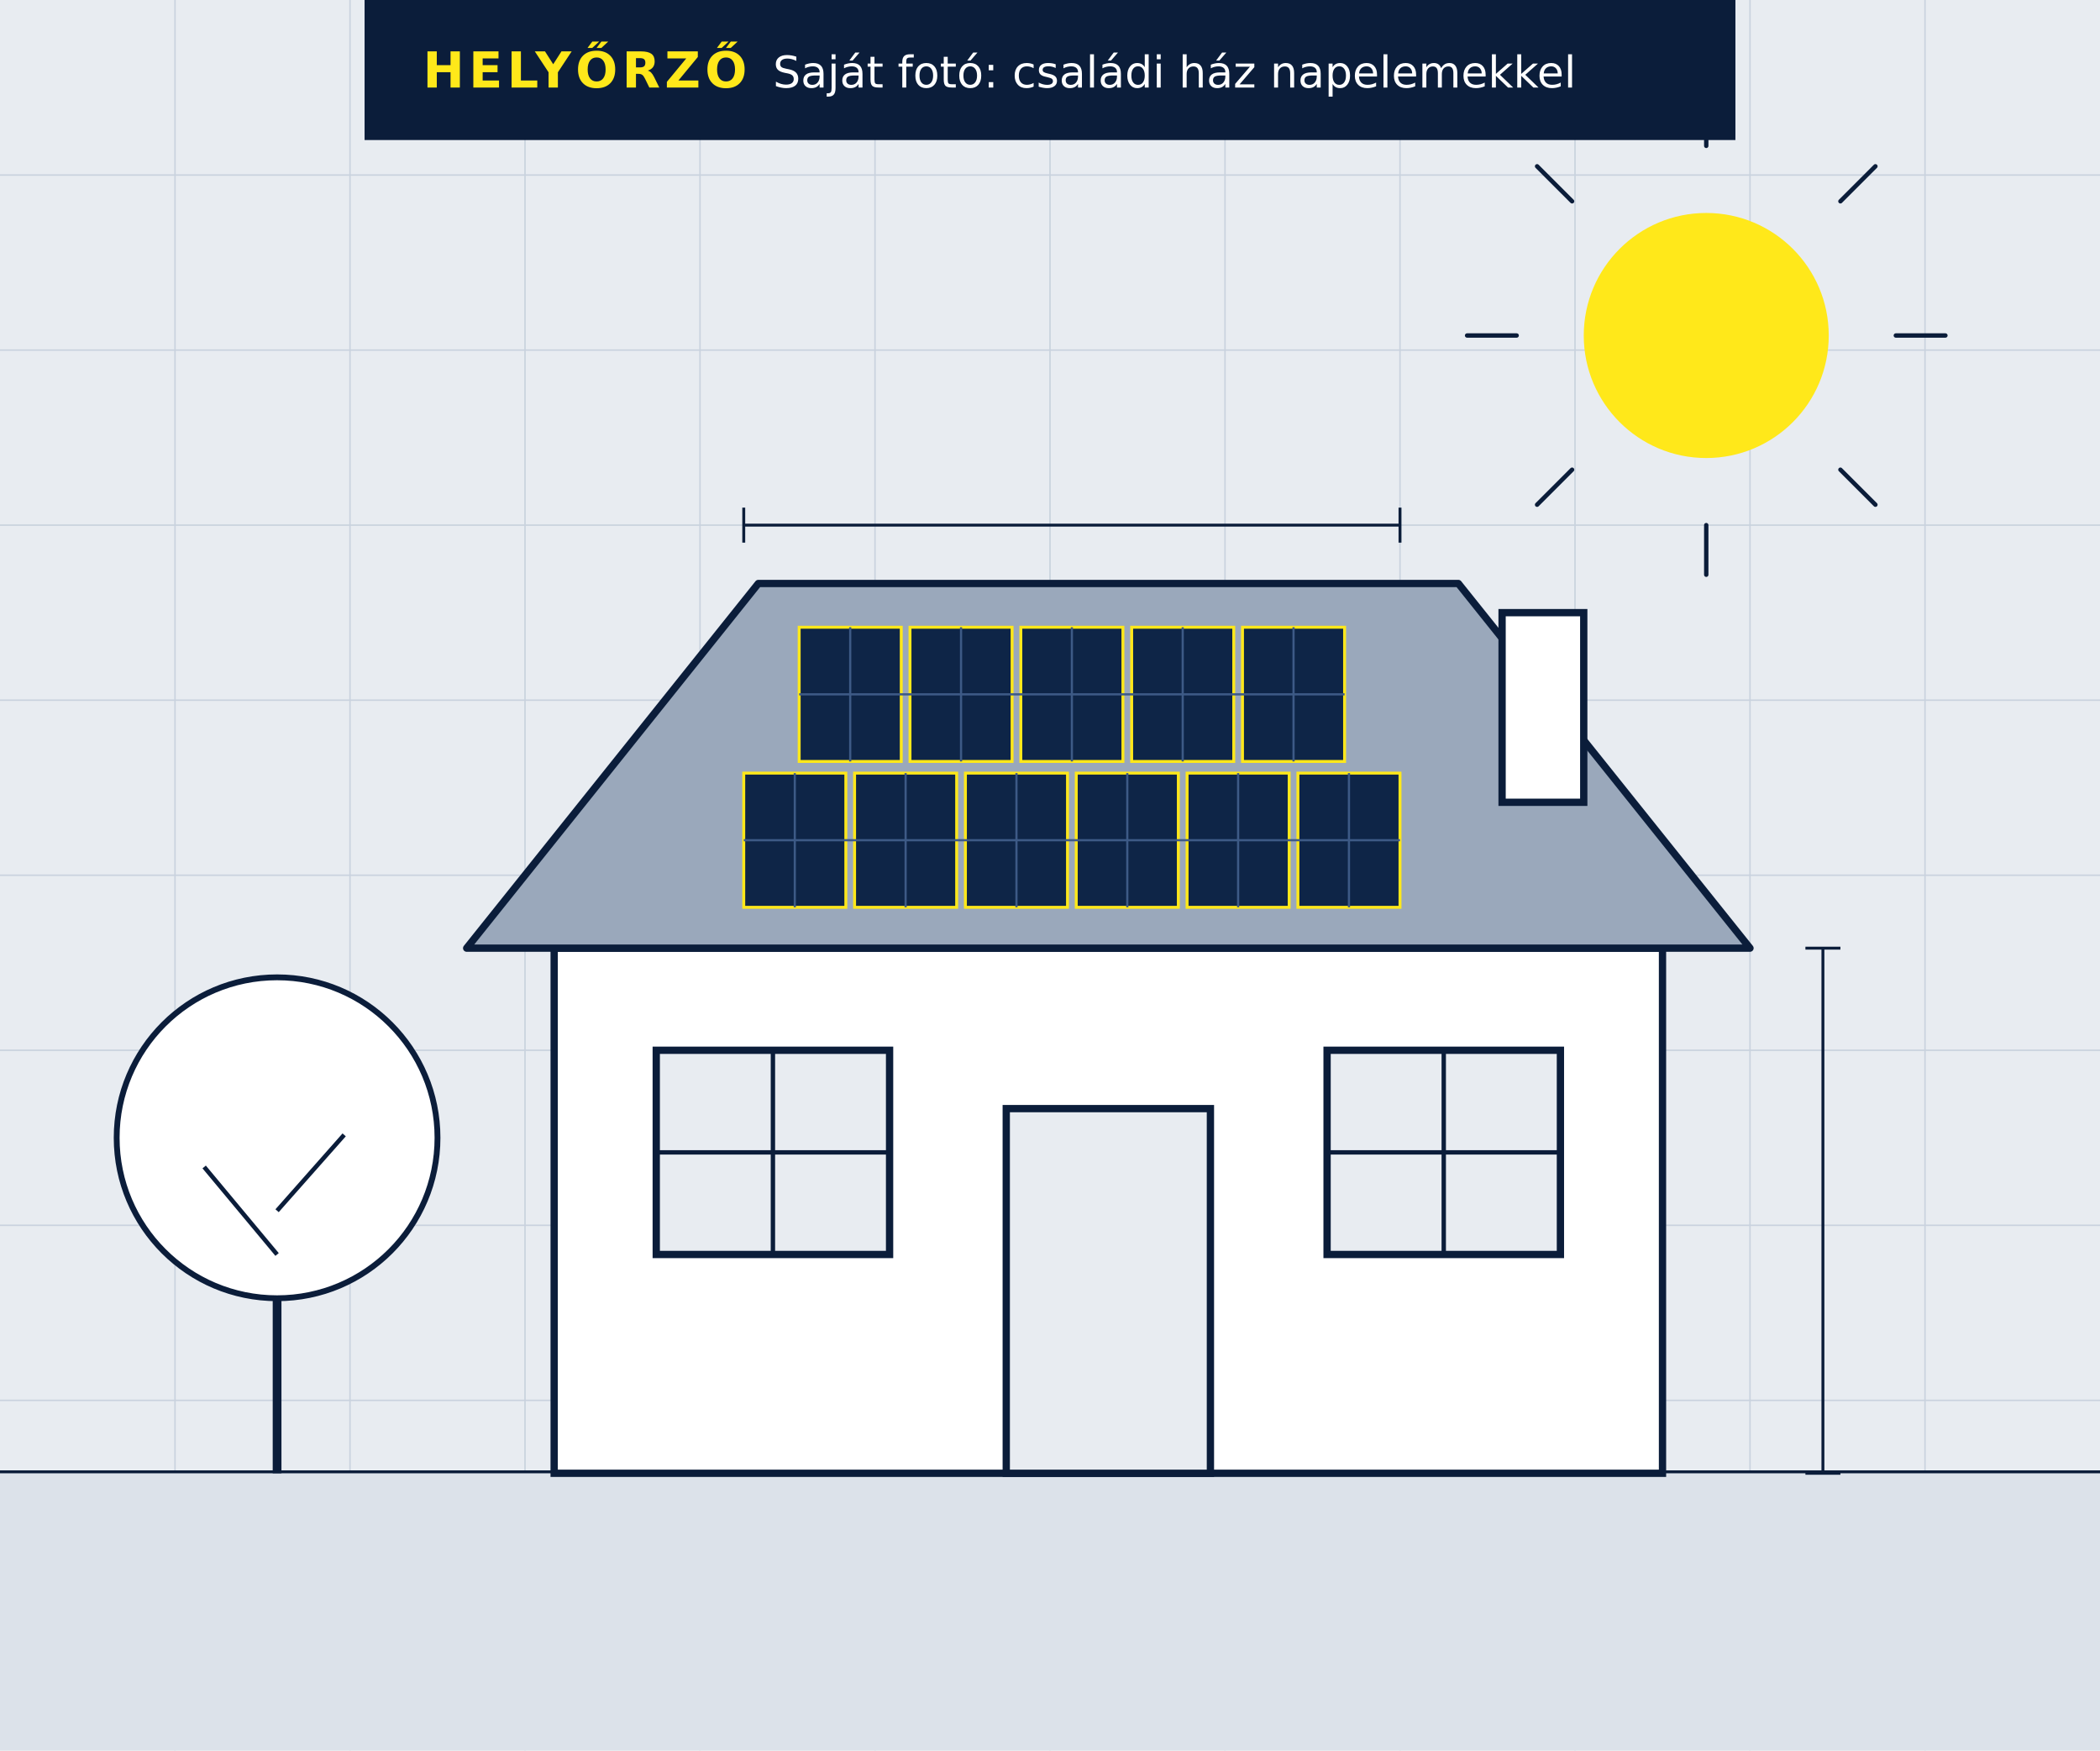
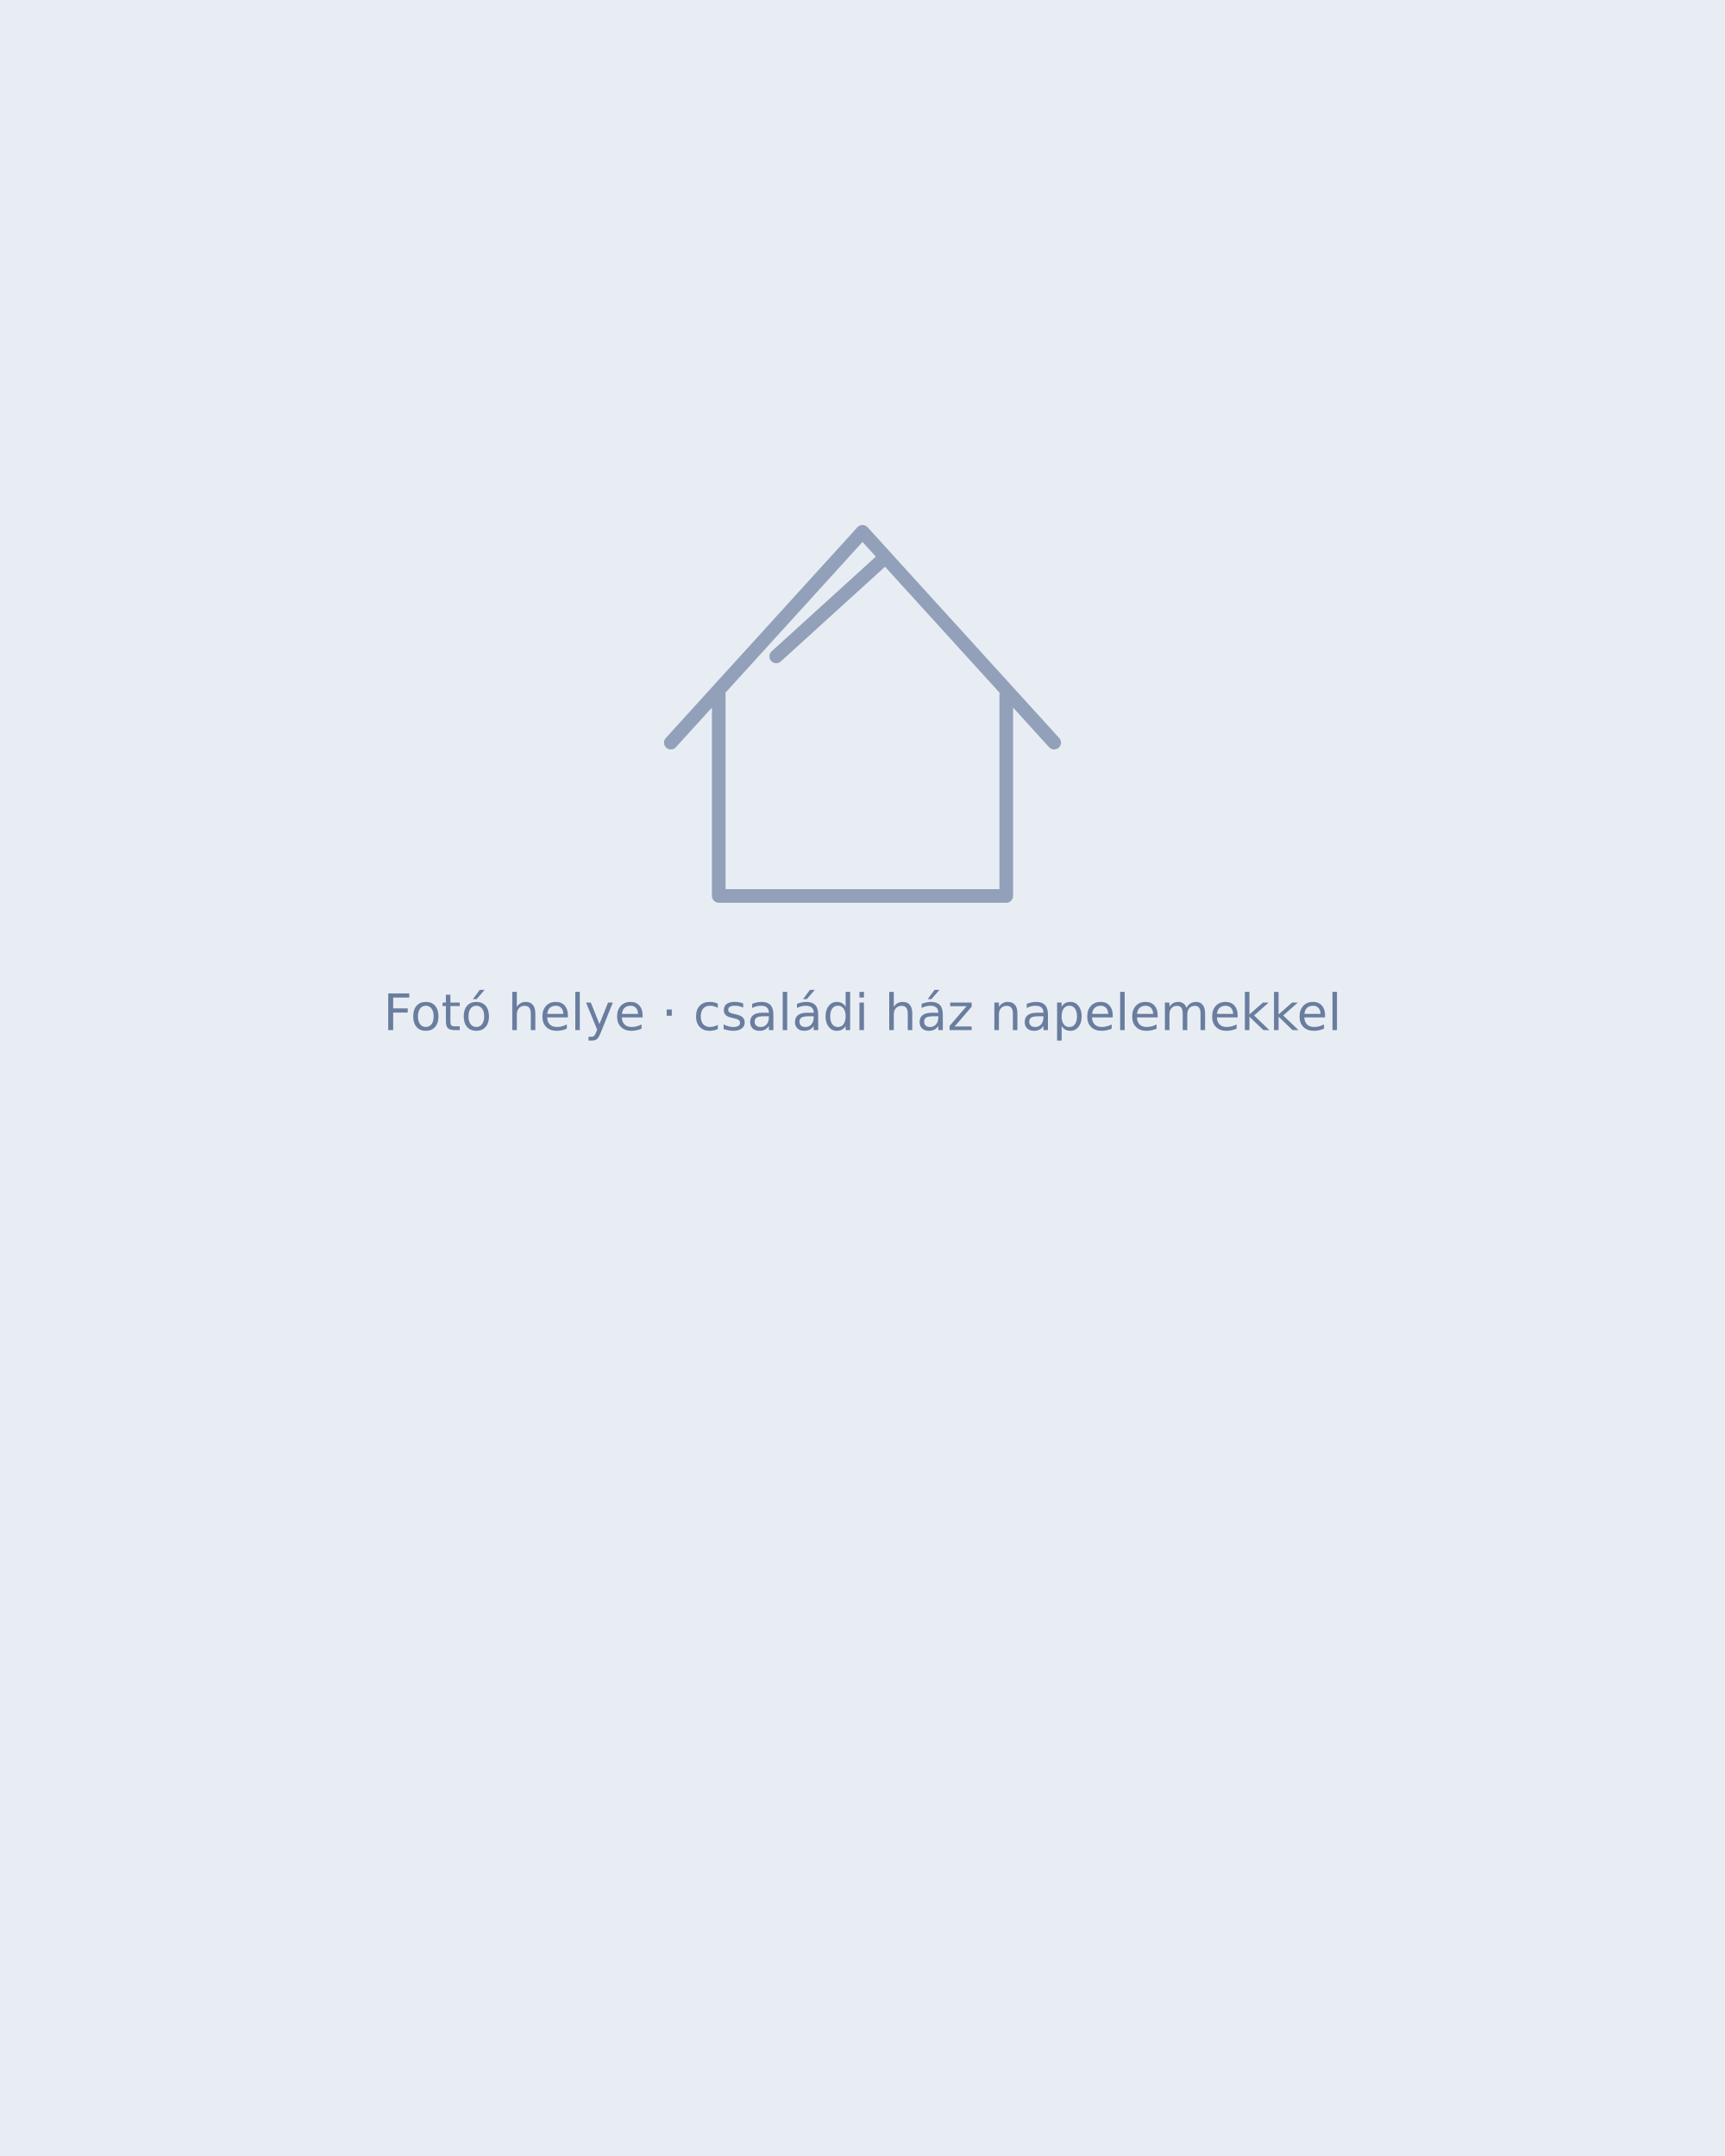
- <svg xmlns="http://www.w3.org/2000/svg" viewBox="0 0 1440 1200" width="1440" height="1200">
-   <rect width="1440" height="1200" fill="#E8ECF1" />
-   <g stroke="#C9D2DE" stroke-width="1">
-     <path d="M0 120H1440M0 240H1440M0 360H1440M0 480H1440M0 600H1440M0 720H1440M0 840H1440M0 960H1440M0 1080H1440" />
-     <path d="M120 0V1200M240 0V1200M360 0V1200M480 0V1200M600 0V1200M720 0V1200M840 0V1200M960 0V1200M1080 0V1200M1200 0V1200M1320 0V1200" />
+ <svg xmlns="http://www.w3.org/2000/svg" viewBox="0 0 1200 1500" width="1200" height="1500">
+   <rect width="1200" height="1500" fill="#E8EDF4" />
+   <g transform="translate(0 -260)" fill="none" stroke="#4A6289" stroke-width="9.5" stroke-linecap="round" stroke-linejoin="round" opacity="0.55">
+     <path d="M466.667 776.667L600.0 630.0L733.333 776.667M500.0 743.333V883.333H700.0V743.333M540.0 716.667L613.333 650.0" />
  </g>
-   <circle cx="1170" cy="230" r="84" fill="#FFE81A" />
-   <g stroke="#0B1D3A" stroke-width="3" stroke-linecap="round">
-     <path d="M1170 100v-34M1170 394v-34M1040 230h-34M1334 230h-34M1078 138l-24-24M1286 346l-24-24M1078 322l-24 24M1286 114l-24 24" />
-   </g>
-   <path d="M0 1010H1440" stroke="#0B1D3A" stroke-width="4" />
-   <rect x="0" y="1010" width="1440" height="190" fill="#DCE2EA" />
-   <path d="M190 1010V860" stroke="#0B1D3A" stroke-width="6" />
-   <circle cx="190" cy="780" r="110" fill="#FFFFFF" stroke="#0B1D3A" stroke-width="4" />
-   <path d="M190 860l-50-60M190 830l46-52" stroke="#0B1D3A" stroke-width="3" fill="none" />
-   <rect x="380" y="650" width="760" height="360" fill="#FFFFFF" stroke="#0B1D3A" stroke-width="5" />
-   <path d="M320 650L520 400H1000L1200 650Z" fill="#9AA8BB" stroke="#0B1D3A" stroke-width="5" stroke-linejoin="round" />
-   <rect x="1030" y="420" width="56" height="130" fill="#FFFFFF" stroke="#0B1D3A" stroke-width="5" />
-   <g fill="#0E2547" stroke="#FFE81A" stroke-width="2">
-     <rect x="548" y="430" width="70" height="92" />
-     <rect x="624" y="430" width="70" height="92" />
-     <rect x="700" y="430" width="70" height="92" />
-     <rect x="776" y="430" width="70" height="92" />
-     <rect x="852" y="430" width="70" height="92" />
-     <rect x="510" y="530" width="70" height="92" />
-     <rect x="586" y="530" width="70" height="92" />
-     <rect x="662" y="530" width="70" height="92" />
-     <rect x="738" y="530" width="70" height="92" />
-     <rect x="814" y="530" width="70" height="92" />
-     <rect x="890" y="530" width="70" height="92" />
-   </g>
-   <g stroke="#3D5A86" stroke-width="1.5">
-     <path d="M548 476H922M510 576H960" />
-     <path d="M583 430v92M659 430v92M735 430v92M811 430v92M887 430v92M545 530v92M621 530v92M697 530v92M773 530v92M849 530v92M925 530v92" />
-   </g>
-   <g fill="#E8ECF1" stroke="#0B1D3A" stroke-width="5">
-     <rect x="450" y="720" width="160" height="140" />
-     <rect x="910" y="720" width="160" height="140" />
-     <rect x="690" y="760" width="140" height="250" />
-   </g>
-   <path d="M530 720v140M450 790h160M990 720v140M910 790h160" stroke="#0B1D3A" stroke-width="3" />
-   <g stroke="#0B1D3A" stroke-width="2" fill="none">
-     <path d="M510 360H960M510 348v24M960 348v24" />
-     <path d="M1250 650V1010M1238 650h24M1238 1010h24" />
-   </g>
-   <rect x="250" y="0" width="940" height="96" fill="#0B1D3A" />
-   <text x="290" y="60" font-family="DejaVu Sans, Arial, sans-serif" font-size="34" font-weight="700" fill="#FFE81A" letter-spacing="3">HELYŐRZŐ</text>
-   <text x="530" y="60" font-family="DejaVu Sans, Arial, sans-serif" font-size="30" fill="#FFFFFF">Saját fotó: családi ház napelemekkel</text>
+   <text transform="translate(0 -260)" x="600.0" y="976.667" text-anchor="middle" font-family="DejaVu Sans, Arial, sans-serif" font-size="35" fill="#4A6289" opacity="0.8">Fotó helye · családi ház napelemekkel</text>
</svg>
